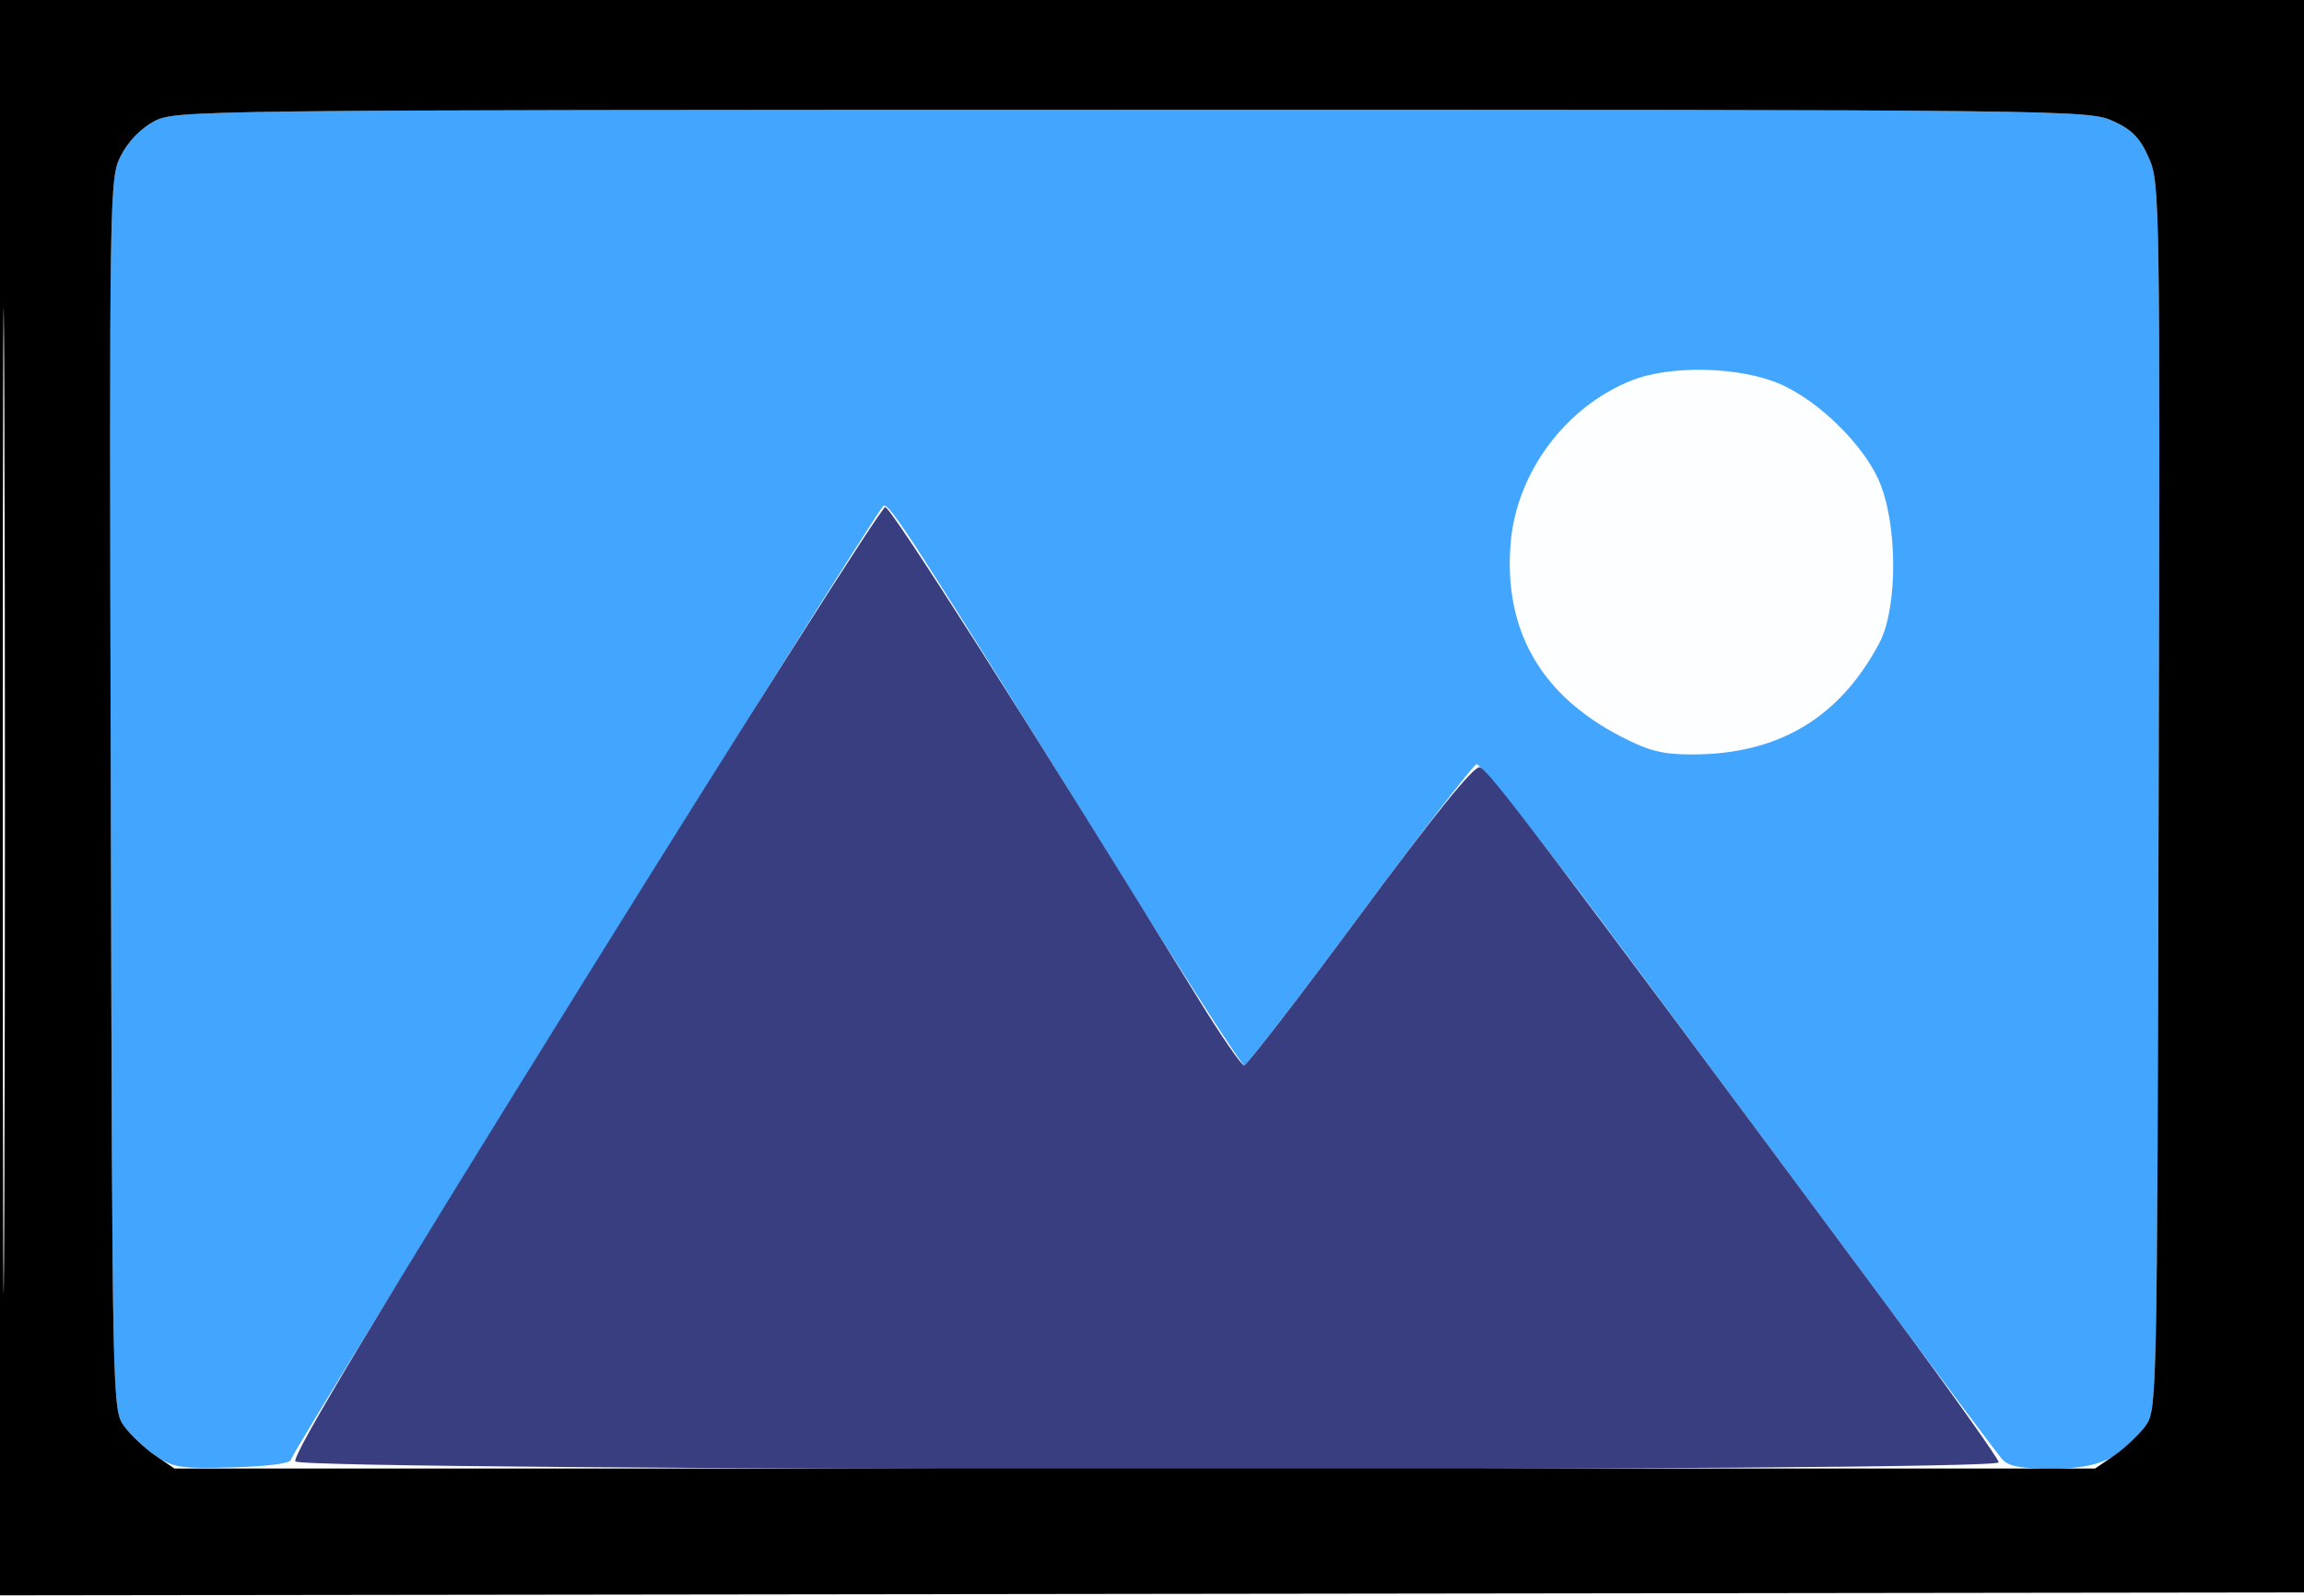
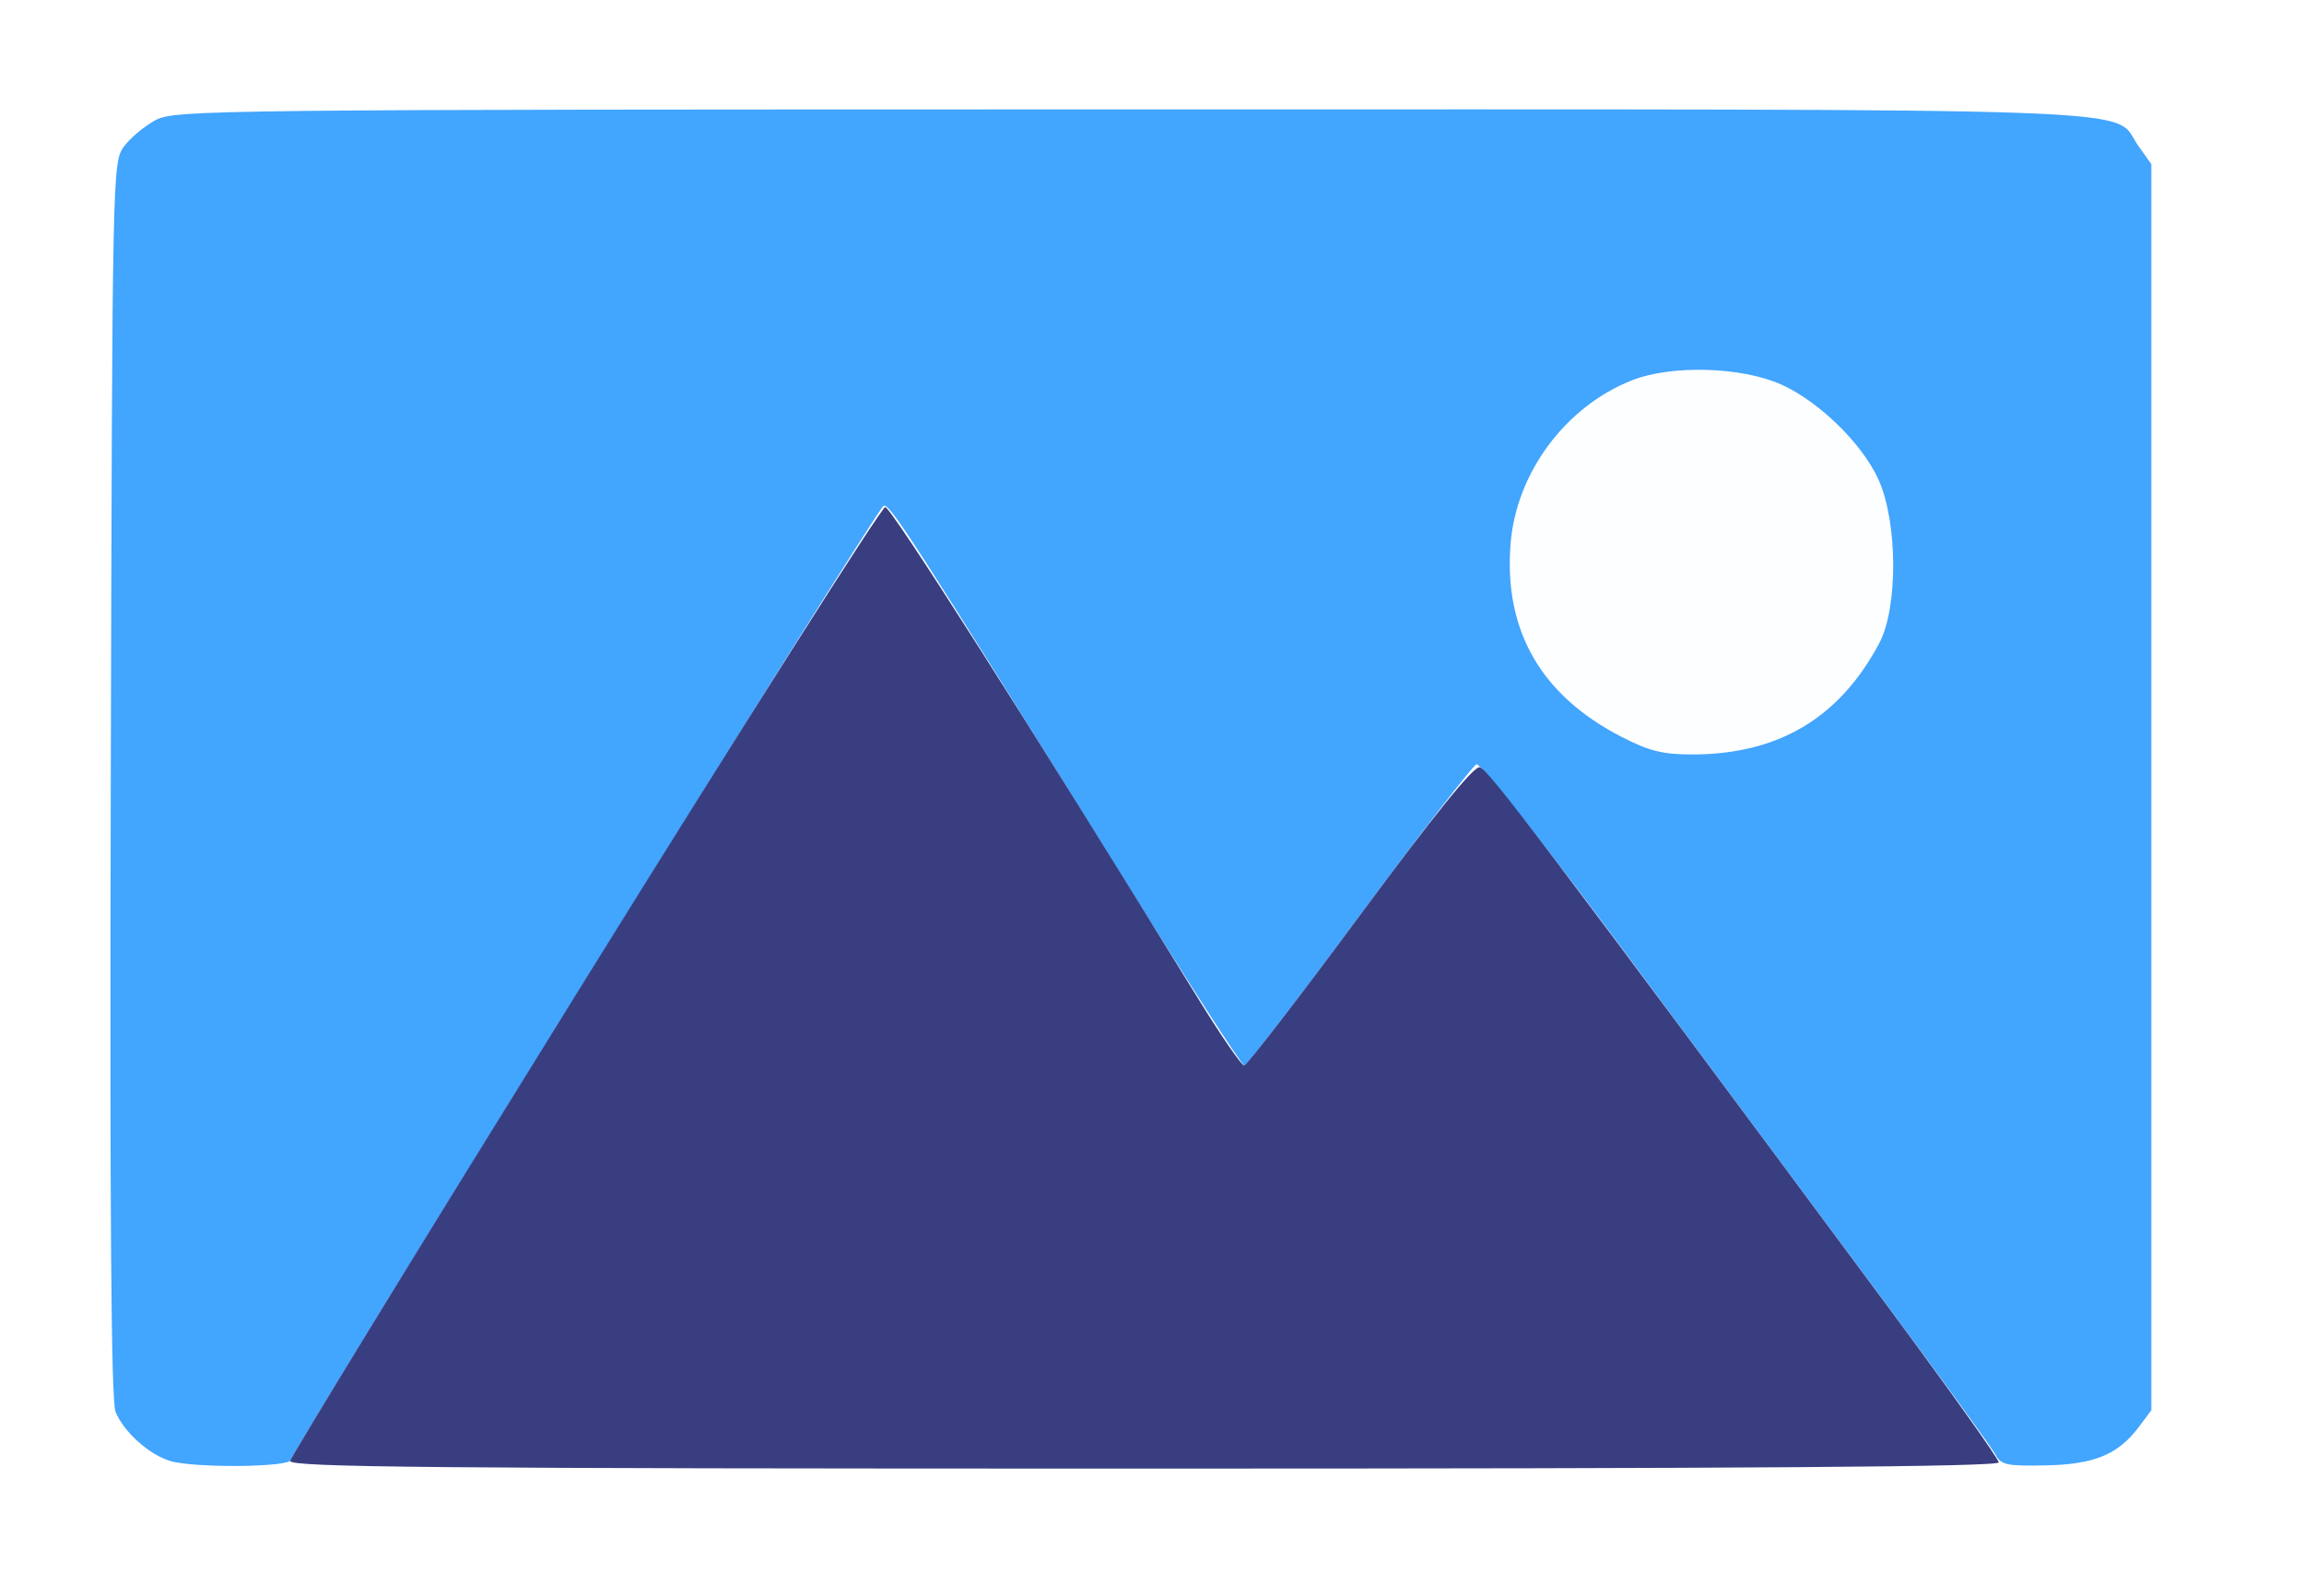
<svg xmlns="http://www.w3.org/2000/svg" width="400" height="277" viewBox="0 0 400 277">
  <path fill="#fdfeff" fill-rule="evenodd" d="M283.302 66.043c-7.075 2.801-14.58 9.786-18.002 16.754-2.437 4.964-2.8 6.87-2.8 14.703 0 7.755.374 9.761 2.701 14.5 5.45 11.095 17.34 19 28.579 19 14.925 0 25.535-6.301 32.461-19.278 3.299-6.182 3.242-20.988-.11-28.436-2.805-6.233-10.341-13.599-16.914-16.533-6.917-3.088-19.068-3.421-25.915-.71" />
-   <path fill="#42a5fe" fill-rule="evenodd" d="M26.761 21.062c-2.294 1.211-4.521 3.508-5.763 5.943-2 3.92-2.022 5.247-1.761 110.908.263 106.738.267 106.946 2.355 109.764 1.151 1.553 3.601 3.85 5.447 5.106 3.03 2.062 4.324 2.255 13.408 2 6.105-.172 10.053-.691 10.053-1.322 0-1.257 101.505-164.683 102.87-165.622.97-.668 4.771 5.229 41.522 64.411 11.185 18.012 20.695 32.75 21.133 32.75s9.417-11.663 19.953-25.919 19.698-26.126 20.359-26.38c.689-.264 12.306 14.506 27.183 34.559 14.289 19.261 34.192 46.095 44.23 59.63s18.921 25.397 19.74 26.36c1.17 1.373 3.075 1.75 8.852 1.75 8.074 0 11.948-1.766 16.066-7.323 2.088-2.818 2.093-3.032 2.355-109.326.258-104.094.219-106.603-1.706-110.956-1.539-3.478-2.912-4.881-6.264-6.403-4.201-1.906-7.867-1.948-170.293-1.926-163.321.022-166.06.054-169.739 1.996m256.541 44.981c-11.529 4.565-20.058 16.049-21.044 28.336-1.21 15.068 5.245 26.336 19.214 33.541 4.824 2.487 7.192 3.08 12.308 3.08 14.925 0 25.535-6.301 32.461-19.278 3.299-6.182 3.242-20.988-.11-28.436-2.805-6.233-10.341-13.599-16.914-16.533-6.917-3.088-19.068-3.421-25.915-.71" />
-   <path fill="#393e81" fill-rule="evenodd" d="M101.411 170.302c-36.283 58.376-50.811 82.56-50.128 83.448 1.297 1.686 295.717 1.853 295.717.168 0-.595-8.564-12.633-19.031-26.75-60.076-81.025-69.646-93.675-71.077-93.95-1.056-.204-7.911 8.271-20.822 25.739C225.484 173.281 216.45 185 215.995 185s-3.961-5.088-7.791-11.307c-30.243-49.105-53.53-85.684-54.521-85.641-.651.029-24.173 37.042-52.272 82.25" />
-   <path fill-rule="evenodd" d="M0 138.502v138.503l200.25-.253 200.25-.252.254-138.25L401.007 0H0zm.486.498c0 76.175.119 107.337.264 69.25s.145-100.413 0-138.5S.486 62.825.486 139M26.761 21.062c-2.294 1.211-4.521 3.508-5.763 5.943-2 3.92-2.022 5.247-1.761 110.908.263 106.738.267 106.946 2.355 109.764 1.151 1.553 3.574 3.832 5.385 5.065l3.294 2.241 166.73-.001h166.731l3.292-2.241c1.811-1.233 4.233-3.511 5.384-5.064 2.088-2.818 2.093-3.032 2.355-109.326.258-104.094.219-106.603-1.706-110.956-1.539-3.478-2.912-4.881-6.264-6.403-4.201-1.906-7.867-1.948-170.293-1.926-163.321.022-166.06.054-169.739 1.996" />
+   <path fill="#42a5fe" fill-rule="evenodd" d="M27.017 20.851c-1.899 1.019-4.367 3.077-5.485 4.574-2.009 2.691-2.035 3.925-2.297 109.898-.187 75.522.056 107.955.822 109.81 1.447 3.5 5.739 7.376 9.443 8.527 4.13 1.283 21 1.123 21-.199 0-1.258 101.505-164.683 102.87-165.622.97-.668 4.771 5.229 41.522 64.411 11.185 18.012 20.695 32.75 21.133 32.75s9.417-11.663 19.953-25.919 19.698-26.126 20.359-26.38c.689-.264 12.306 14.506 27.183 34.561a94386 94386 0 0 0 43.899 59.13c9.855 13.259 18.406 25.03 19.001 26.156.96 1.816 1.955 2.031 8.744 1.893 8.479-.171 12.596-1.887 16.231-6.764l2.105-2.824V28.5l-2.23-3.127C366.37 18.504 379.992 19 196.333 19c-159.518 0-165.996.071-169.316 1.851m256.285 45.192c-11.529 4.565-20.058 16.049-21.044 28.336-1.21 15.068 5.245 26.336 19.214 33.541 4.824 2.487 7.192 3.08 12.308 3.08 14.925 0 25.535-6.301 32.461-19.278 3.299-6.182 3.242-20.988-.11-28.436-2.805-6.233-10.341-13.599-16.914-16.533-6.917-3.088-19.068-3.421-25.915-.71" />
+   <path fill="#393e81" fill-rule="evenodd" d="M101.535 170.211c-28.03 45.159-51.053 82.711-51.161 83.448C50.21 254.775 75.07 255 198.588 255 304.373 255 347 254.689 347 253.918c0-.595-8.564-12.633-19.031-26.75-60.076-81.025-69.646-93.675-71.077-93.95-1.056-.204-7.911 8.271-20.822 25.739C225.484 173.281 216.45 185 215.995 185s-3.961-5.088-7.791-11.307c-30.238-49.097-53.53-85.685-54.521-85.642-.651.028-24.117 37-52.148 82.16" />
</svg>
